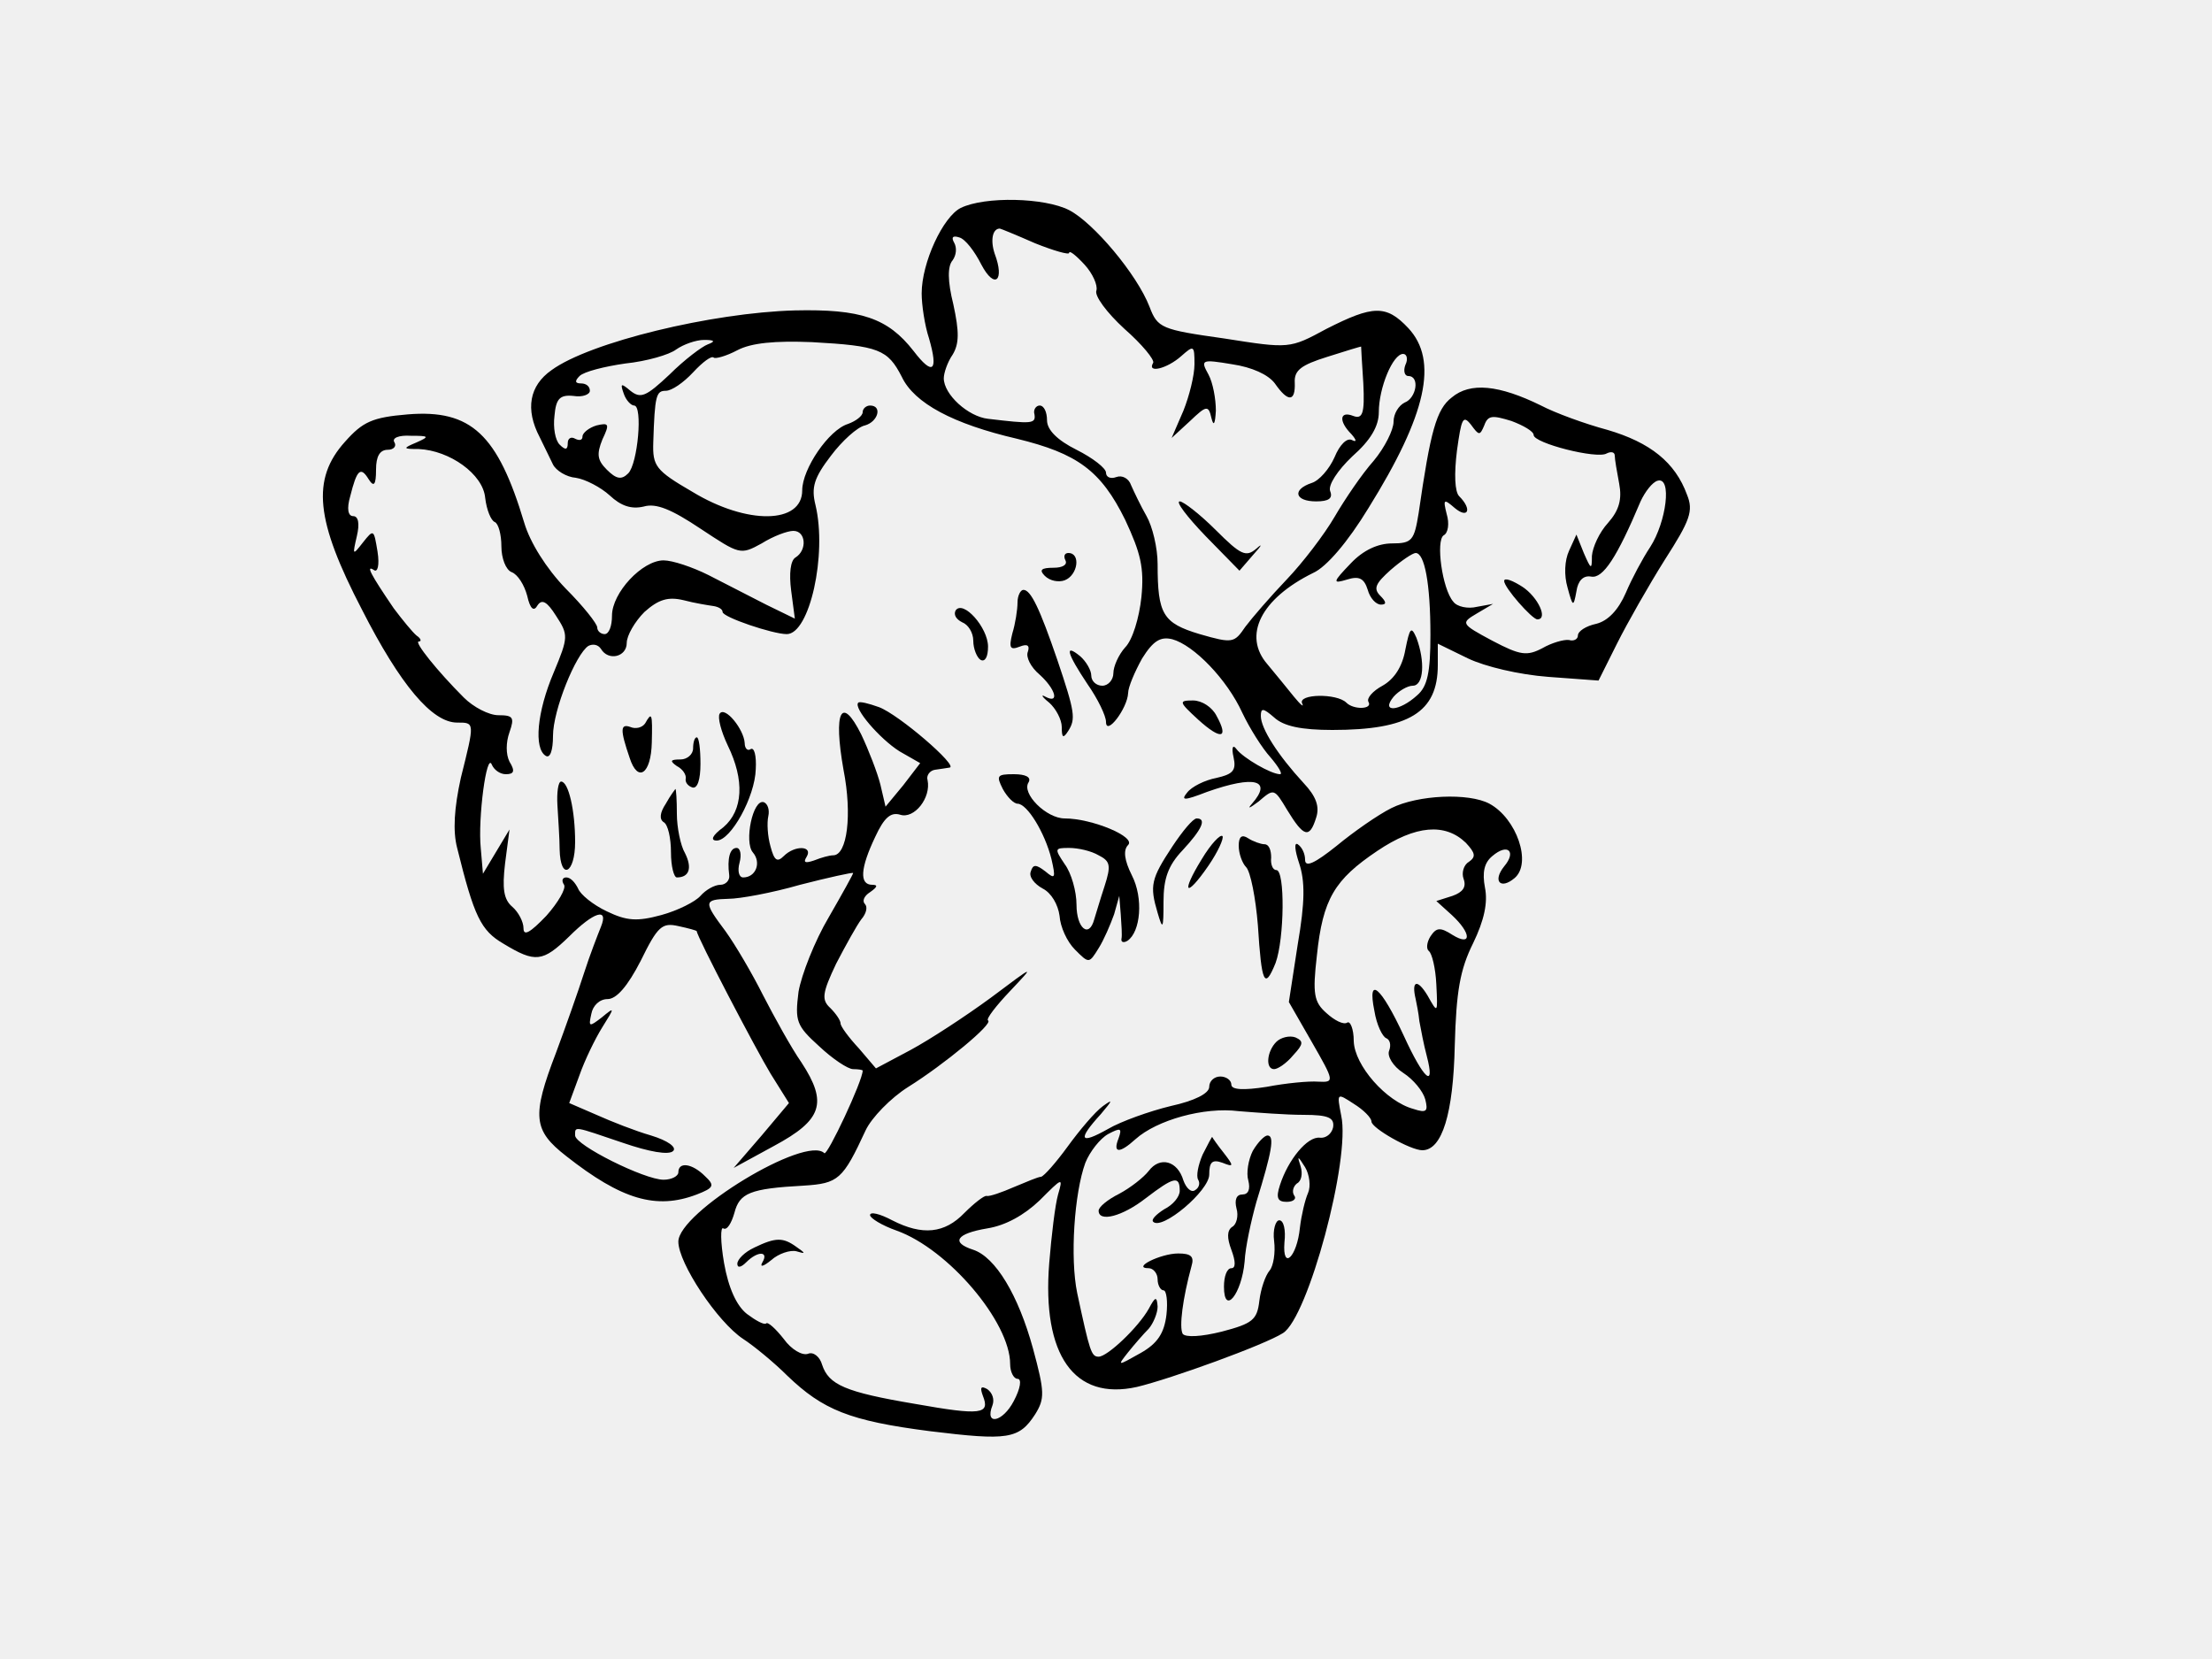
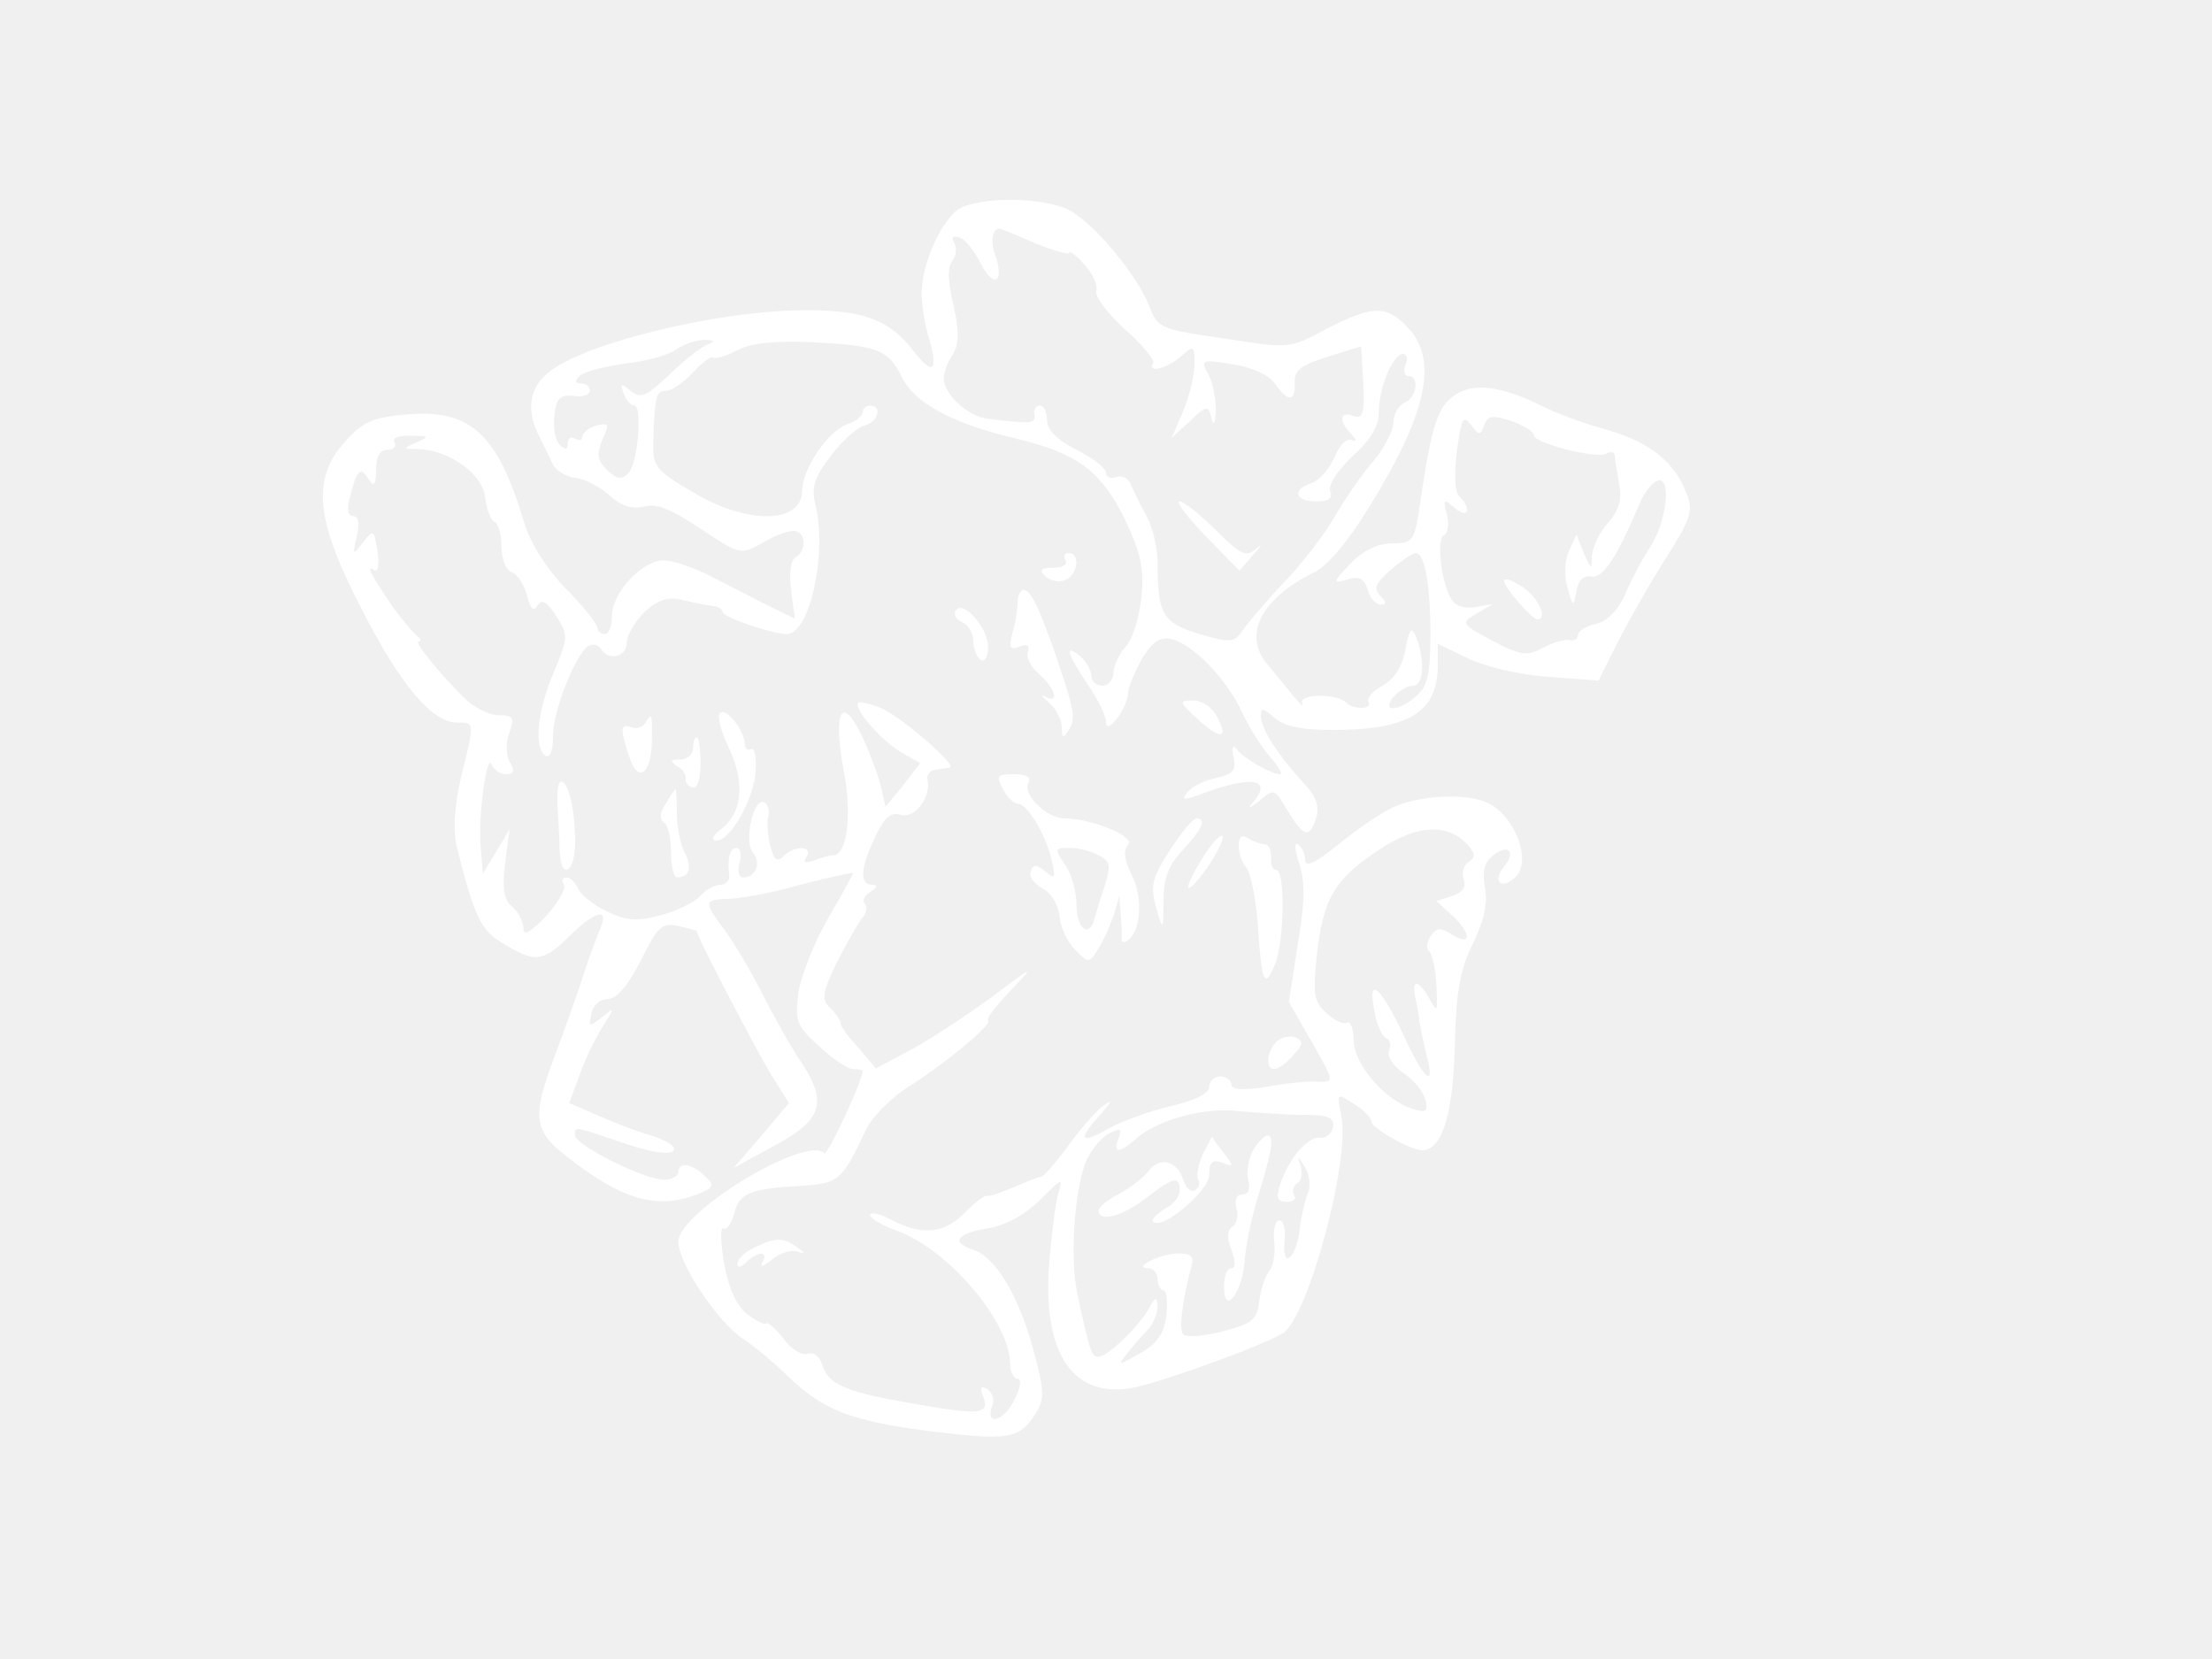
<svg xmlns="http://www.w3.org/2000/svg" version="1.0" width="300pt" height="225pt" viewBox="0 0 300 225" preserveAspectRatio="xMidYMid meet">
-   <g transform="translate(0,225) scale(0.1,-0.1)" fill="#000000" stroke="none">
-     <path d="M1303 1968 c-24 -12 -53 -74 -53 -116 0 -15 4 -43 10 -61 13 -45 5 -51 -21 -17 -35 45 -72 57 -161 55 -112 -3 -278 -43 -330 -81 -30 -21 -36 -53 -16 -91 6 -12 14 -29 18 -37 4 -8 18 -17 31 -18 13 -2 34 -13 46 -24 15 -14 29 -19 46 -15 17 5 38 -4 77 -30 53 -35 54 -36 83 -20 16 10 35 17 43 17 17 0 19 -26 3 -36 -7 -4 -9 -22 -6 -45 l5 -38 -39 19 c-21 11 -57 29 -78 40 -22 11 -49 20 -61 20 -29 0 -70 -44 -70 -75 0 -14 -4 -25 -10 -25 -5 0 -10 4 -10 9 0 5 -19 29 -43 53 -26 27 -48 62 -56 89 -36 120 -72 154 -158 147 -48 -4 -61 -10 -85 -37 -46 -51 -40 -107 23 -228 52 -102 95 -153 129 -153 24 0 24 1 5 -75 -9 -41 -11 -72 -5 -95 23 -93 32 -112 63 -130 43 -26 53 -25 89 10 33 33 54 40 43 13 -4 -10 -15 -38 -23 -63 -8 -25 -25 -73 -38 -108 -33 -86 -31 -105 14 -140 75 -59 122 -73 177 -52 23 9 25 12 11 25 -17 17 -36 20 -36 5 0 -5 -9 -10 -20 -10 -26 0 -120 47 -120 60 0 13 -3 13 65 -10 35 -12 62 -17 68 -11 5 5 -7 14 -30 21 -21 6 -54 19 -74 28 l-37 16 14 38 c7 20 21 49 31 65 17 27 17 28 -1 13 -17 -13 -18 -13 -14 5 2 11 11 20 22 20 12 0 27 17 45 52 23 47 29 52 51 47 14 -3 25 -6 25 -7 0 -7 80 -160 100 -193 l25 -40 -37 -44 -38 -44 55 30 c65 35 73 58 37 113 -14 20 -37 62 -52 91 -15 30 -38 69 -51 87 -30 40 -30 43 4 44 15 0 59 8 97 19 39 10 71 17 72 16 1 0 -14 -27 -33 -60 -19 -32 -37 -78 -41 -101 -5 -40 -3 -46 28 -74 18 -17 39 -31 46 -31 7 0 13 -1 13 -2 0 -14 -48 -116 -52 -112 -25 25 -198 -80 -198 -120 0 -29 53 -109 88 -132 14 -9 42 -32 60 -50 48 -46 84 -61 193 -75 106 -13 121 -11 143 23 13 21 13 30 -3 89 -20 73 -51 124 -81 134 -31 10 -23 22 19 29 25 4 50 18 71 38 31 31 32 32 25 8 -4 -14 -9 -56 -12 -93 -10 -125 34 -187 119 -168 46 11 173 57 198 73 34 21 92 236 79 295 -6 31 -6 31 17 16 13 -8 24 -19 24 -24 0 -9 53 -39 69 -39 27 0 42 50 44 142 2 73 7 103 25 139 15 31 20 55 16 75 -4 21 -1 34 10 43 21 18 33 6 16 -14 -16 -20 -5 -32 14 -16 24 20 3 81 -34 101 -28 15 -97 12 -133 -6 -18 -9 -51 -32 -74 -51 -30 -24 -43 -30 -43 -19 0 8 -4 17 -10 21 -5 3 -4 -8 2 -26 8 -24 8 -52 -2 -110 l-12 -78 31 -54 c31 -54 31 -55 9 -54 -13 1 -44 -2 -70 -7 -32 -5 -48 -4 -48 3 0 6 -7 11 -15 11 -8 0 -15 -6 -15 -14 0 -9 -20 -19 -52 -26 -29 -7 -68 -21 -85 -31 -39 -22 -42 -15 -10 20 16 19 17 21 3 11 -11 -8 -32 -33 -48 -55 -16 -22 -32 -40 -36 -41 -4 0 -20 -7 -37 -14 -16 -7 -33 -13 -37 -12 -3 1 -17 -10 -30 -23 -27 -28 -57 -31 -98 -10 -17 9 -30 12 -30 7 0 -4 16 -14 36 -21 70 -25 154 -124 154 -181 0 -11 5 -20 10 -20 6 0 4 -13 -5 -30 -15 -29 -40 -34 -29 -6 3 8 0 17 -7 22 -9 5 -10 2 -6 -9 10 -25 -2 -27 -92 -11 -95 16 -117 26 -126 53 -3 11 -12 18 -19 15 -8 -3 -23 6 -33 20 -11 14 -22 24 -24 21 -3 -2 -14 4 -26 13 -14 11 -25 35 -31 69 -5 29 -5 50 -1 47 5 -3 11 7 15 21 7 27 21 33 94 37 47 3 53 8 84 75 8 17 34 44 58 59 48 30 116 86 108 90 -3 2 11 20 30 40 34 36 34 36 -26 -9 -34 -25 -83 -57 -109 -71 l-47 -25 -23 27 c-14 15 -25 30 -25 34 0 4 -6 13 -14 21 -12 11 -11 20 8 60 13 25 28 52 34 60 7 8 9 17 5 21 -4 4 -1 11 7 16 10 7 11 10 3 10 -18 0 -16 23 4 65 12 26 21 34 34 30 19 -6 42 23 37 47 -2 6 3 13 10 14 6 1 15 2 20 3 12 2 -69 72 -96 82 -14 5 -26 8 -28 6 -7 -7 29 -49 56 -66 l28 -16 -23 -30 -24 -29 -7 30 c-4 16 -16 47 -26 68 -27 54 -38 31 -24 -48 12 -61 5 -116 -14 -116 -5 0 -16 -3 -26 -7 -12 -4 -15 -3 -10 5 9 15 -16 16 -31 1 -9 -9 -13 -6 -18 13 -4 14 -5 32 -3 41 2 9 -1 17 -6 19 -15 5 -27 -54 -15 -68 12 -14 4 -34 -13 -34 -6 0 -8 9 -5 20 3 11 1 20 -4 20 -9 0 -13 -14 -10 -37 1 -7 -5 -13 -12 -13 -8 0 -20 -7 -27 -15 -7 -8 -31 -20 -53 -26 -33 -9 -47 -8 -74 5 -19 9 -36 23 -39 31 -4 8 -10 15 -16 15 -5 0 -7 -4 -3 -10 3 -5 -8 -24 -24 -42 -22 -23 -31 -28 -31 -17 0 9 -7 22 -15 29 -12 10 -14 25 -10 59 l6 46 -18 -30 -18 -30 -3 35 c-4 40 8 131 15 113 3 -7 11 -13 19 -13 11 0 13 4 5 17 -5 10 -5 26 0 40 7 20 5 23 -15 23 -13 0 -34 11 -47 24 -36 36 -68 76 -61 76 4 0 3 4 -3 8 -5 4 -19 21 -31 37 -32 47 -38 59 -27 52 5 -4 8 6 5 25 -5 30 -5 31 -20 12 -14 -18 -14 -17 -8 9 4 17 2 27 -5 27 -7 0 -9 10 -4 27 9 36 14 41 25 23 7 -11 10 -8 10 13 0 18 5 27 16 27 8 0 12 5 9 10 -4 6 6 10 22 9 25 0 26 -1 8 -9 -19 -8 -19 -9 3 -9 42 -2 87 -34 90 -66 2 -17 8 -31 13 -33 5 -2 9 -17 9 -33 0 -16 6 -32 14 -35 8 -3 17 -17 21 -32 4 -18 9 -22 14 -13 6 9 13 5 25 -14 17 -26 17 -29 -3 -77 -23 -54 -27 -103 -11 -113 6 -4 10 7 10 27 0 35 31 111 48 122 6 3 13 2 17 -4 10 -17 35 -11 35 8 0 10 11 29 24 42 19 17 32 21 53 16 15 -4 34 -7 41 -8 6 -1 12 -4 12 -8 0 -7 68 -30 87 -30 31 0 55 108 39 175 -6 24 -2 37 21 67 15 20 36 39 46 41 18 5 24 27 7 27 -5 0 -10 -4 -10 -9 0 -5 -9 -12 -20 -16 -26 -8 -62 -61 -62 -90 0 -46 -75 -47 -149 -2 -50 29 -54 35 -53 67 2 64 4 70 17 70 8 0 24 11 37 25 13 14 25 23 28 20 2 -2 17 2 32 10 19 10 51 13 101 11 91 -5 103 -10 122 -47 17 -36 70 -64 156 -84 82 -20 114 -43 147 -110 21 -45 26 -65 22 -105 -3 -28 -12 -58 -22 -68 -9 -10 -16 -26 -16 -35 0 -9 -7 -17 -15 -17 -8 0 -15 6 -15 14 0 7 -7 19 -15 26 -22 18 -18 4 10 -38 14 -20 25 -43 25 -51 0 -20 29 18 30 39 0 8 9 29 19 47 15 24 25 30 41 26 29 -8 74 -54 95 -100 10 -21 27 -48 38 -60 11 -13 17 -23 13 -23 -12 0 -50 22 -59 34 -5 7 -7 2 -4 -11 4 -18 -1 -23 -23 -28 -16 -3 -34 -12 -40 -20 -9 -11 -4 -11 27 1 65 23 89 16 61 -16 -7 -8 -3 -6 9 3 21 18 21 18 39 -12 22 -36 30 -39 39 -10 5 15 0 29 -17 47 -35 38 -58 74 -58 91 0 11 3 11 18 -2 13 -12 37 -17 79 -17 104 0 143 24 143 88 l0 29 41 -20 c23 -11 69 -22 109 -25 l68 -5 25 50 c14 28 43 79 65 114 34 53 39 66 30 88 -16 44 -50 71 -108 88 -30 8 -71 23 -90 33 -57 28 -96 32 -121 11 -21 -16 -29 -46 -45 -157 -6 -37 -9 -41 -36 -41 -19 0 -39 -9 -56 -27 -25 -26 -25 -28 -5 -22 16 5 23 2 28 -14 3 -11 11 -20 18 -20 8 0 7 4 -1 12 -10 10 -6 17 14 35 15 13 30 23 34 23 12 0 20 -41 20 -111 0 -51 -4 -70 -18 -82 -24 -22 -50 -24 -32 -2 7 8 19 15 26 15 15 0 17 33 5 65 -7 16 -9 14 -15 -16 -4 -23 -15 -40 -31 -49 -13 -7 -22 -17 -19 -22 6 -10 -20 -11 -30 -1 -13 13 -66 12 -60 -1 3 -6 -2 -2 -11 9 -9 11 -25 31 -36 44 -34 39 -9 89 62 124 18 8 47 42 75 88 79 127 95 200 54 244 -30 32 -48 31 -111 -1 -50 -27 -50 -27 -139 -13 -85 12 -90 14 -101 43 -17 44 -76 114 -109 131 -33 17 -114 19 -147 3z m101 -48 c25 -10 46 -16 46 -13 0 4 9 -3 21 -16 11 -12 18 -28 16 -35 -3 -7 14 -30 38 -52 24 -21 41 -42 39 -46 -9 -15 19 -8 38 9 17 15 18 15 18 -11 0 -15 -7 -43 -15 -63 l-16 -37 25 23 c22 21 25 22 29 4 3 -12 5 -8 6 10 0 16 -4 38 -10 49 -11 20 -10 21 32 14 27 -4 49 -14 58 -26 18 -26 28 -25 27 1 -1 17 9 24 44 35 25 8 45 14 46 14 0 0 1 -22 3 -50 2 -41 -1 -49 -14 -44 -18 7 -20 -7 -2 -25 7 -8 7 -11 1 -8 -7 4 -17 -6 -24 -23 -7 -16 -21 -32 -31 -35 -27 -9 -23 -25 6 -25 17 0 23 4 19 14 -3 8 10 28 30 47 25 22 36 41 36 60 0 33 19 79 33 79 5 0 7 -7 3 -15 -3 -8 -1 -15 4 -15 16 0 11 -30 -5 -36 -8 -4 -15 -15 -15 -26 0 -11 -12 -35 -27 -53 -16 -18 -39 -52 -53 -76 -14 -24 -43 -62 -65 -85 -22 -23 -47 -52 -56 -64 -15 -22 -17 -23 -62 -10 -50 15 -57 27 -57 95 0 22 -7 51 -15 65 -8 14 -17 33 -21 42 -3 9 -12 14 -20 11 -8 -3 -14 0 -14 6 0 6 -18 20 -40 31 -26 13 -40 27 -40 40 0 11 -4 20 -10 20 -5 0 -9 -6 -7 -12 2 -13 -4 -13 -63 -6 -27 3 -60 33 -60 55 0 7 5 22 12 32 9 15 9 31 1 68 -8 32 -8 52 -1 60 5 7 6 17 2 24 -4 7 -2 10 7 7 8 -2 21 -19 30 -37 18 -34 32 -22 18 15 -6 18 -3 34 7 34 1 0 23 -9 48 -20z m-444 -137 c-8 -3 -32 -21 -52 -41 -32 -30 -39 -33 -53 -22 -13 11 -14 10 -9 -4 3 -9 10 -16 14 -16 12 0 5 -79 -8 -92 -9 -9 -16 -8 -29 5 -13 13 -14 21 -6 41 10 21 9 23 -8 19 -10 -3 -19 -10 -19 -15 0 -5 -4 -6 -10 -3 -5 3 -10 1 -10 -6 0 -9 -3 -10 -11 -2 -6 6 -9 23 -7 39 2 23 7 29 26 27 12 -2 22 2 22 7 0 6 -5 10 -12 10 -8 0 -9 3 -2 10 6 6 34 13 62 17 29 3 60 12 69 19 10 7 27 13 38 13 14 0 16 -2 5 -6z m1053 -110 c5 14 11 14 37 6 16 -6 30 -14 30 -19 0 -11 86 -33 99 -25 6 3 11 2 11 -3 0 -5 3 -22 6 -38 4 -21 0 -36 -15 -53 -12 -13 -21 -33 -22 -45 0 -19 -1 -19 -11 4 l-10 25 -10 -22 c-6 -13 -7 -33 -2 -50 7 -26 8 -27 12 -5 2 14 9 22 20 20 16 -3 35 26 67 102 6 13 16 26 23 28 20 6 12 -56 -10 -90 -10 -15 -25 -43 -33 -62 -10 -23 -24 -38 -40 -42 -14 -3 -25 -10 -25 -16 0 -5 -6 -8 -12 -6 -7 1 -24 -4 -36 -11 -21 -11 -30 -10 -68 10 -43 23 -43 24 -21 37 l22 13 -22 -4 c-12 -3 -27 0 -32 7 -15 17 -24 83 -13 90 6 3 8 16 4 29 -5 20 -4 21 11 8 18 -15 24 -2 6 16 -6 6 -7 30 -3 62 6 43 8 49 19 35 11 -15 12 -15 18 -1z m-25 -566 c13 -14 14 -19 4 -26 -7 -4 -10 -15 -7 -23 4 -11 -1 -18 -15 -23 l-22 -7 21 -19 c27 -25 27 -43 1 -27 -17 11 -22 10 -30 -2 -5 -8 -6 -17 -2 -20 4 -3 9 -23 10 -45 2 -40 2 -40 -12 -15 -14 23 -22 20 -16 -5 1 -5 4 -19 5 -30 2 -11 6 -32 10 -47 12 -46 -4 -32 -31 27 -31 67 -50 83 -40 34 3 -19 11 -35 16 -37 5 -2 7 -9 4 -17 -3 -7 5 -21 19 -30 14 -9 27 -25 30 -36 4 -16 2 -19 -16 -13 -37 10 -80 59 -81 92 0 17 -5 28 -9 25 -5 -3 -17 3 -28 13 -17 15 -19 26 -13 78 8 77 24 103 82 142 52 35 92 38 120 11z m-220 -369 c34 0 42 -4 40 -17 -2 -9 -10 -15 -18 -14 -17 2 -43 -30 -54 -64 -6 -18 -3 -23 9 -23 9 0 14 4 10 9 -3 5 -1 12 4 16 6 3 8 13 5 23 -5 15 -4 15 6 -1 6 -10 8 -26 4 -35 -4 -9 -9 -30 -11 -47 -4 -40 -24 -59 -21 -20 2 17 -1 30 -7 30 -5 0 -9 -13 -7 -28 2 -16 -1 -34 -6 -40 -6 -7 -12 -25 -14 -41 -3 -26 -9 -31 -51 -42 -28 -7 -49 -8 -53 -3 -5 9 0 48 12 92 4 13 -1 17 -18 17 -24 0 -64 -20 -40 -20 6 0 12 -7 12 -15 0 -8 4 -15 8 -15 4 0 6 -15 4 -33 -3 -25 -12 -39 -35 -52 -32 -18 -32 -18 -17 1 8 10 21 25 28 32 6 7 12 21 12 30 -1 14 -3 14 -12 -3 -14 -25 -56 -65 -68 -65 -10 0 -12 7 -29 86 -10 48 -4 136 11 177 6 15 20 33 31 39 17 9 19 8 14 -6 -8 -20 1 -21 23 -1 29 26 93 44 140 38 25 -2 64 -5 88 -5z" />
+   <g transform="translate(0,225) scale(0.1,-0.1)" fill="#ffffff" stroke="none">
+     <path d="M1303 1968 c-24 -12 -53 -74 -53 -116 0 -15 4 -43 10 -61 13 -45 5    -51 -21 -17 -35 45 -72 57 -161 55 -112 -3 -278 -43 -330 -81 -30 -21 -36 -53 -16 -91 6 -12 14 -29 18 -37 4 -8 18 -17 31 -18 13 -2 34 -13 46 -24 15 -14 29 -19 46 -15 17 5 38 -4 77 -30 53 -35 54 -36 83 -20 16 10 35 17 43 17 17 0 19 -26 3 -36 -7 -4 -9 -22 -6 -45 l5 -38 -39 19 c-21 11 -57 29 -78 40 -22 11 -49 20 -61 20 -29 0 -70 -44 -70 -75 0 -14 -4 -25 -10 -25 -5 0 -10 4 -10 9 0 5 -19 29 -43 53 -26 27 -48 62 -56 89 -36 120 -72 154 -158 147 -48 -4 -61 -10 -85 -37 -46 -51 -40 -107 23 -228 52 -102 95 -153 129 -153 24 0 24 1 5 -75 -9 -41 -11 -72 -5 -95 23 -93 32 -112 63 -130 43 -26 53 -25 89 10 33 33 54 40 43 13 -4 -10 -15 -38 -23 -63 -8 -25 -25 -73 -38 -108 -33 -86 -31 -105 14 -140 75 -59 122 -73 177 -52 23 9 25 12 11 25 -17 17 -36 20 -36 5 0 -5 -9 -10 -20 -10 -26 0 -120 47 -120 60 0 13 -3 13 65 -10 35 -12 62 -17 68 -11 5 5 -7 14 -30 21 -21 6 -54 19 -74 28 l-37 16 14 38 c7 20 21 49 31 65 17 27 17 28 -1 13 -17 -13 -18 -13 -14 5 2 11 11 20 22 20 12 0 27 17 45 52 23 47 29 52 51 47 14 -3 25 -6 25 -7 0 -7 80 -160 100 -193 l25 -40 -37 -44 -38 -44 55 30 c65 35 73 58 37 113 -14 20 -37 62 -52 91 -15 30 -38 69 -51 87 -30 40 -30 43 4 44 15 0 59 8 97 19 39 10 71 17 72 16 1 0 -14 -27 -33 -60 -19 -32 -37 -78 -41 -101 -5 -40 -3 -46 28 -74 18 -17 39 -31 46 -31 7 0 13 -1 13 -2 0 -14 -48 -116 -52 -112 -25 25 -198 -80 -198 -120 0 -29 53 -109 88 -132 14 -9 42 -32 60 -50 48 -46 84 -61 193 -75 106 -13 121 -11 143 23 13 21 13 30 -3 89 -20 73 -51 124 -81 134 -31 10 -23 22 19 29 25 4 50 18 71 38 31 31 32 32 25 8 -4 -14 -9 -56 -12 -93 -10 -125 34 -187 119 -168 46 11 173 57 198 73 34 21 92 236 79 295 -6 31 -6 31 17 16 13 -8 24 -19 24 -24 0 -9 53 -39 69 -39 27 0 42 50 44 142 2 73 7 103 25 139 15 31 20 55 16 75 -4 21 -1 34 10 43 21 18 33 6 16 -14 -16 -20 -5 -32 14 -16 24 20 3 81 -34 101 -28 15 -97 12 -133 -6 -18 -9 -51 -32 -74 -51 -30 -24 -43 -30 -43 -19 0 8 -4 17 -10 21 -5 3 -4 -8 2 -26 8 -24 8 -52 -2 -110 l-12 -78 31 -54 c31 -54 31 -55 9 -54 -13 1 -44 -2 -70 -7 -32 -5 -48 -4 -48 3 0 6 -7 11 -15 11 -8 0 -15 -6 -15 -14 0 -9 -20 -19 -52 -26 -29 -7 -68 -21 -85 -31 -39 -22 -42 -15 -10 20 16 19 17 21 3 11 -11 -8 -32 -33 -48 -55 -16 -22 -32 -40 -36 -41 -4 0 -20 -7 -37 -14 -16 -7 -33 -13 -37 -12 -3 1 -17 -10 -30 -23 -27 -28 -57 -31 -98 -10 -17 9 -30 12 -30 7 0 -4 16 -14 36 -21 70 -25 154 -124 154 -181 0 -11 5 -20 10 -20 6 0 4 -13 -5 -30 -15 -29 -40 -34 -29 -6 3 8 0 17 -7 22 -9 5 -10 2 -6 -9 10 -25 -2 -27 -92 -11 -95 16 -117 26 -126 53 -3 11 -12 18 -19 15 -8 -3 -23 6 -33 20 -11 14 -22 24 -24 21 -3 -2 -14 4 -26 13 -14 11 -25 35 -31 69 -5 29 -5 50 -1 47 5 -3 11 7 15 21 7 27 21 33 94 37 47 3 53 8 84 75 8 17 34 44 58 59 48 30 116 86 108 90 -3 2 11 20 30 40 34 36 34 36 -26 -9 -34 -25 -83 -57 -109 -71 l-47 -25 -23 27 c-14 15 -25 30 -25 34 0 4 -6 13 -14 21 -12 11 -11 20 8 60 13 25 28 52 34 60 7 8 9 17 5 21 -4 4 -1 11 7 16 10 7 11 10 3 10 -18 0 -16 23 4 65 12 26 21 34 34 30 19 -6 42 23 37 47 -2 6 3 13 10 14 6 1 15 2 20 3 12 2 -69 72 -96 82 -14 5 -26 8 -28 6 -7 -7 29 -49 56 -66 l28 -16 -23 -30 -24 -29 -7 30 c-4 16 -16 47 -26 68 -27 54 -38 31 -24 -48 12 -61 5 -116 -14 -116 -5 0 -16 -3 -26 -7 -12 -4 -15 -3 -10 5 9 15 -16 16 -31 1 -9 -9 -13 -6 -18 13 -4 14 -5 32 -3 41 2 9 -1 17 -6 19 -15 5 -27 -54 -15 -68 12 -14 4 -34 -13 -34 -6 0 -8 9 -5 20 3 11 1 20 -4 20 -9 0 -13 -14 -10 -37 1 -7 -5 -13 -12 -13 -8 0 -20 -7 -27 -15 -7 -8 -31 -20 -53 -26 -33 -9 -47 -8 -74 5 -19 9 -36 23 -39 31 -4 8 -10 15 -16 15 -5 0 -7 -4 -3 -10 3 -5 -8 -24 -24 -42 -22 -23 -31 -28 -31 -17 0 9 -7 22 -15 29 -12 10 -14 25 -10 59 l6 46 -18 -30 -18 -30 -3 35 c-4 40 8 131 15 113 3 -7 11 -13 19 -13 11 0 13 4 5 17 -5 10 -5 26 0 40 7 20 5 23 -15 23 -13 0 -34 11 -47 24 -36 36 -68 76 -61 76 4 0 3 4 -3 8 -5 4 -19 21 -31 37 -32 47 -38 59 -27 52 5 -4 8 6 5 25 -5 30 -5 31 -20 12 -14 -18 -14 -17 -8 9 4 17 2 27 -5 27 -7 0 -9 10 -4 27 9 36 14 41 25 23 7 -11 10 -8 10 13 0 18 5 27 16 27 8 0 12 5 9 10 -4 6 6 10 22 9 25 0 26 -1 8 -9 -19 -8 -19 -9 3 -9 42 -2 87 -34 90 -66 2 -17 8 -31 13 -33 5 -2 9 -17 9 -33 0 -16 6 -32 14 -35 8 -3 17 -17 21 -32 4 -18 9 -22 14 -13 6 9 13 5 25 -14 17 -26 17 -29 -3 -77 -23 -54 -27 -103 -11 -113 6 -4 10 7 10 27 0 35 31 111 48 122 6 3 13 2 17 -4 10 -17 35 -11 35 8 0 10 11 29 24 42 19 17 32 21 53 16 15 -4 34 -7 41 -8 6 -1 12 -4 12 -8 0 -7 68 -30 87 -30 31 0 55 108 39 175 -6 24 -2 37 21 67 15 20 36 39 46 41 18 5 24 27 7 27 -5 0 -10 -4 -10 -9 0 -5 -9 -12 -20 -16 -26 -8 -62 -61 -62 -90 0 -46 -75 -47 -149 -2 -50 29 -54 35 -53 67 2 64 4 70 17 70 8 0 24 11 37 25 13 14 25 23 28 20 2 -2 17 2 32 10 19 10 51 13 101 11 91 -5 103 -10 122 -47 17 -36 70 -64 156 -84 82 -20 114 -43 147 -110 21 -45 26 -65 22 -105 -3 -28 -12 -58 -22 -68 -9 -10 -16 -26 -16 -35 0 -9 -7 -17 -15 -17 -8 0 -15 6 -15 14 0 7 -7 19 -15 26 -22 18 -18 4 10 -38 14 -20 25 -43 25 -51 0 -20 29 18 30 39 0 8 9 29 19 47 15 24 25 30 41 26 29 -8 74 -54 95 -100 10 -21 27 -48 38 -60 11 -13 17 -23 13 -23 -12 0 -50 22 -59 34 -5 7 -7 2 -4 -11 4 -18 -1 -23 -23 -28 -16 -3 -34 -12 -40 -20 -9 -11 -4 -11 27 1 65 23 89 16 61 -16 -7 -8 -3 -6 9 3 21 18 21 18 39 -12 22 -36 30 -39 39 -10 5 15 0 29 -17 47 -35 38 -58 74 -58 91 0 11 3 11 18 -2 13 -12 37 -17 79 -17 104 0 143 24 143 88 l0 29 41 -20 c23 -11 69 -22 109 -25 l68 -5 25 50 c14 28 43 79 65 114 34 53 39 66 30 88 -16 44 -50 71 -108 88 -30 8 -71 23 -90 33 -57 28 -96 32 -121 11 -21 -16 -29 -46 -45 -157 -6 -37 -9 -41 -36 -41 -19 0 -39 -9 -56 -27 -25 -26 -25 -28 -5 -22 16 5 23 2 28 -14 3 -11 11 -20 18 -20 8 0 7 4 -1 12 -10 10 -6 17 14 35 15 13 30 23 34 23 12 0 20 -41 20 -111 0 -51 -4 -70 -18 -82 -24 -22 -50 -24 -32 -2 7 8 19 15 26 15 15 0 17 33 5 65 -7 16 -9 14 -15 -16 -4 -23 -15 -40 -31 -49 -13 -7 -22 -17 -19 -22 6 -10 -20 -11 -30 -1 -13 13 -66 12 -60 -1 3 -6 -2 -2 -11 9 -9 11 -25 31 -36 44 -34 39 -9 89 62 124 18 8 47 42 75 88 79 127 95 200 54 244 -30 32 -48 31 -111 -1 -50 -27 -50 -27 -139 -13 -85 12 -90 14 -101 43 -17 44 -76 114 -109 131 -33 17 -114 19 -147 3z m101 -48 c25 -10 46 -16 46 -13 0 4 9 -3 21 -16 11 -12 18 -28 16 -35 -3 -7 14 -30 38 -52 24 -21 41 -42 39 -46 -9 -15 19 -8 38 9 17 15 18 15 18 -11 0 -15 -7 -43 -15 -63 l-16 -37 25 23 c22 21 25 22 29 4 3 -12 5 -8 6 10 0 16 -4 38 -10 49 -11 20 -10 21 32 14 27 -4 49 -14 58 -26 18 -26 28 -25 27 1 -1 17 9 24 44 35 25 8 45 14 46 14 0 0 1 -22 3 -50 2 -41 -1 -49 -14 -44 -18 7 -20 -7 -2 -25 7 -8 7 -11 1 -8 -7 4 -17 -6 -24 -23 -7 -16 -21 -32 -31 -35 -27 -9 -23 -25 6 -25 17 0 23 4 19 14 -3 8 10 28 30 47 25 22 36 41 36 60 0 33 19 79 33 79 5 0 7 -7 3 -15 -3 -8 -1 -15 4 -15 16 0 11 -30 -5 -36 -8 -4 -15 -15 -15 -26 0 -11 -12 -35 -27 -53 -16 -18 -39 -52 -53 -76 -14 -24 -43 -62 -65 -85 -22 -23 -47 -52 -56 -64 -15 -22 -17 -23 -62 -10 -50 15 -57 27 -57 95 0 22 -7 51 -15 65 -8 14 -17 33 -21 42 -3 9 -12 14 -20 11 -8 -3 -14 0 -14 6 0 6 -18 20 -40 31 -26 13 -40 27 -40 40 0 11 -4 20 -10 20 -5 0 -9 -6 -7 -12 2 -13 -4 -13 -63 -6 -27 3 -60 33 -60 55 0 7 5 22 12 32 9 15 9 31 1 68 -8 32 -8 52 -1 60 5 7 6 17 2 24 -4 7 -2 10 7 7 8 -2 21 -19 30 -37 18 -34 32 -22 18 15 -6 18 -3 34 7 34 1 0 23 -9 48 -20z m-444 -137 c-8 -3 -32 -21 -52 -41 -32 -30 -39 -33 -53 -22 -13 11 -14 10 -9 -4 3 -9 10 -16 14 -16 12 0 5 -79 -8 -92 -9 -9 -16 -8 -29 5 -13 13 -14 21 -6 41 10 21 9 23 -8 19 -10 -3 -19 -10 -19 -15 0 -5 -4 -6 -10 -3 -5 3 -10 1 -10 -6 0 -9 -3 -10 -11 -2 -6 6 -9 23 -7 39 2 23 7 29 26 27 12 -2 22 2 22 7 0 6 -5 10 -12 10 -8 0 -9 3 -2 10 6 6 34 13 62 17 29 3 60 12 69 19 10 7 27 13 38 13 14 0 16 -2 5 -6z m1053 -110 c5 14 11 14 37 6 16 -6 30 -14 30 -19 0 -11 86 -33 99 -25 6 3 11 2 11 -3 0 -5 3 -22 6 -38 4 -21 0 -36 -15 -53 -12 -13 -21 -33 -22 -45 0 -19 -1 -19 -11 4 l-10 25 -10 -22 c-6 -13 -7 -33 -2 -50 7 -26 8 -27 12 -5 2 14 9 22 20 20 16 -3 35 26 67 102 6 13 16 26 23 28 20 6 12 -56 -10 -90 -10 -15 -25 -43 -33 -62 -10 -23 -24 -38 -40 -42 -14 -3 -25 -10 -25 -16 0 -5 -6 -8 -12 -6 -7 1 -24 -4 -36 -11 -21 -11 -30 -10 -68 10 -43 23 -43 24 -21 37 l22 13 -22 -4 c-12 -3 -27 0 -32 7 -15 17 -24 83 -13 90 6 3 8 16 4 29 -5 20 -4 21 11 8 18 -15 24 -2 6 16 -6 6 -7 30 -3 62 6 43 8 49 19 35 11 -15 12 -15 18 -1z m-25 -566 c13 -14 14 -19 4 -26 -7 -4 -10 -15 -7 -23 4 -11 -1 -18 -15 -23 l-22 -7 21 -19 c27 -25 27 -43 1 -27 -17 11 -22 10 -30 -2 -5 -8 -6 -17 -2 -20 4 -3 9 -23 10 -45 2 -40 2 -40 -12 -15 -14 23 -22 20 -16 -5 1 -5 4 -19 5 -30 2 -11 6 -32 10 -47 12 -46 -4 -32 -31 27 -31 67 -50 83 -40 34 3 -19 11 -35 16 -37 5 -2 7 -9 4 -17 -3 -7 5 -21 19 -30 14 -9 27 -25 30 -36 4 -16 2 -19 -16 -13 -37 10 -80 59 -81 92 0 17 -5 28 -9 25 -5 -3 -17 3 -28 13 -17 15 -19 26 -13 78 8 77 24 103 82 142 52 35 92 38 120 11z m-220 -369 c34 0 42 -4 40 -17 -2 -9 -10 -15 -18 -14 -17 2 -43 -30 -54 -64 -6 -18 -3 -23 9 -23 9 0 14 4 10 9 -3 5 -1 12 4 16 6 3 8 13 5 23 -5 15 -4 15 6 -1 6 -10 8 -26 4 -35 -4 -9 -9 -30 -11 -47 -4 -40 -24 -59 -21 -20 2 17 -1 30 -7 30 -5 0 -9 -13 -7 -28 2 -16 -1 -34 -6 -40 -6 -7 -12 -25 -14 -41 -3 -26 -9 -31 -51 -42 -28 -7 -49 -8 -53 -3 -5 9 0 48 12 92 4 13 -1 17 -18 17 -24 0 -64 -20 -40 -20 6 0 12 -7 12 -15 0 -8 4 -15 8 -15 4 0 6 -15 4 -33 -3 -25 -12 -39 -35 -52 -32 -18 -32 -18 -17 1 8 10 21 25 28 32 6 7 12 21 12 30 -1 14 -3 14 -12 -3 -14 -25 -56 -65 -68 -65 -10 0 -12 7 -29 86 -10 48 -4 136 11 177 6 15 20 33 31 39 17 9 19 8 14 -6 -8 -20 1 -21 23 -1 29 26 93 44 140 38 25 -2 64 -5 88 -5z" />
    <path d="M1635 1523 l46 -47 19 22 c11 12 13 16 4 8 -14 -12 -21 -9 -55 25 -21 21 -44 39 -49 39 -6 0 10 -21 35 -47z" />
    <path d="M2040 1462 c0 -9 38 -52 45 -52 15 0 1 30 -20 44 -14 9 -25 13 -25 8z" />
    <path d="M1631 684 c-6 -14 -9 -29 -6 -34 3 -5 1 -11 -4 -14 -5 -4 -12 2 -16 13 -8 27 -32 33 -47 13 -7 -9 -25 -23 -40 -31 -16 -8 -28 -18 -28 -23 0 -16 32 -8 64 17 38 29 46 31 46 10 0 -8 -9 -19 -21 -25 -11 -7 -18 -14 -15 -17 12 -12 76 42 76 64 0 17 4 21 18 16 15 -6 16 -5 2 13 -8 10 -15 20 -16 22 0 1 -6 -10 -13 -24z" />
    <path d="M1699 689 c-6 -12 -9 -30 -6 -40 3 -12 0 -19 -8 -19 -8 0 -11 -7 -8 -19 3 -10 0 -22 -6 -25 -7 -5 -7 -15 -1 -31 6 -16 6 -25 0 -25 -6 0 -10 -11 -10 -25 0 -40 24 -10 28 34 1 20 9 56 16 81 21 68 25 90 15 90 -4 0 -13 -9 -20 -21z" />
    <path d="M1445 1490 c3 -6 -4 -10 -16 -10 -17 0 -20 -3 -12 -11 7 -7 19 -9 27 -6 18 7 22 37 5 37 -5 0 -7 -4 -4 -10z" />
    <path d="M1380 1433 c0 -10 -3 -29 -7 -42 -5 -20 -3 -23 10 -18 10 4 14 2 11 -7 -3 -7 4 -21 16 -31 22 -20 27 -40 8 -30 -7 4 -5 0 5 -8 9 -8 17 -23 17 -33 0 -15 2 -16 9 -5 10 16 9 25 -15 96 -24 70 -36 95 -46 95 -4 0 -8 -8 -8 -17z" />
    <path d="M1296 1422 c-3 -6 1 -12 9 -16 8 -3 15 -14 15 -25 0 -11 5 -23 10 -26 6 -3 10 4 10 18 0 26 -34 64 -44 49z" />
    <path d="M1625 1274 c31 -28 42 -26 25 5 -6 12 -20 21 -32 21 -20 0 -19 -2 7 -26z" />
    <path d="M976 1282 c-3 -5 2 -24 11 -43 23 -47 21 -88 -6 -111 -15 -11 -18 -18 -9 -18 19 0 52 59 53 97 1 18 -2 30 -7 27 -4 -3 -8 1 -8 8 -1 19 -27 51 -34 40z" />
    <path d="M875 1269 c-4 -6 -13 -8 -20 -5 -14 5 -14 -4 -1 -42 11 -34 29 -22 30 21 1 40 0 42 -9 26z" />
    <path d="M940 1235 c0 -8 -8 -15 -17 -15 -14 0 -15 -2 -5 -9 8 -4 13 -12 12 -17 -1 -5 3 -10 9 -12 7 -2 11 11 11 32 0 20 -2 36 -5 36 -3 0 -5 -7 -5 -15z" />
    <path d="M1360 1180 c6 -11 15 -20 20 -20 13 0 37 -39 46 -75 6 -26 5 -28 -8 -17 -13 10 -17 10 -20 0 -3 -7 5 -17 16 -23 12 -6 21 -22 23 -37 1 -15 10 -35 21 -46 19 -19 19 -19 32 2 7 11 16 32 21 46 l7 25 2 -25 c1 -14 2 -29 1 -33 -1 -5 3 -6 8 -3 18 12 22 58 6 89 -10 20 -12 34 -5 41 11 11 -49 36 -86 36 -25 0 -59 34 -49 49 4 7 -4 11 -20 11 -23 0 -24 -2 -15 -20z m130 -90 c16 -8 17 -14 8 -42 -6 -18 -12 -39 -14 -45 -7 -26 -24 -12 -24 20 0 18 -7 43 -16 55 -14 21 -14 22 6 22 12 0 30 -4 40 -10z" />
    <path d="M756 1158 c1 -18 3 -45 3 -60 1 -43 21 -33 21 10 0 43 -9 82 -19 82 -4 0 -6 -15 -5 -32z" />
    <path d="M903 1160 c-8 -12 -9 -21 -3 -25 6 -3 10 -22 10 -41 0 -19 4 -34 8 -34 17 0 21 13 11 33 -6 10 -11 35 -11 53 0 19 -1 34 -2 34 0 0 -7 -9 -13 -20z" />
    <path d="M1590 1102 c-29 -44 -31 -53 -20 -90 7 -24 8 -22 8 15 0 31 6 49 26 70 26 28 33 43 19 43 -5 0 -19 -17 -33 -38z" />
    <path d="M1630 1085 c-29 -47 -22 -54 9 -9 13 19 21 37 19 40 -3 3 -16 -11 -28 -31z" />
    <path d="M1680 1103 c0 -11 5 -24 10 -29 6 -6 13 -42 16 -79 5 -79 9 -88 24 -51 12 33 13 126 1 126 -5 0 -8 8 -7 17 0 10 -3 18 -9 18 -5 0 -16 4 -22 8 -9 6 -13 2 -13 -10z" />
    <path d="M1731 837 c-13 -13 -15 -37 -3 -37 5 0 17 8 26 19 14 15 14 19 3 24 -8 3 -20 0 -26 -6z" />
    <path d="M1023 558 c-13 -6 -23 -16 -23 -22 0 -6 5 -5 12 2 16 16 31 15 22 0 -4 -7 1 -6 12 3 10 9 26 14 34 12 13 -4 13 -3 0 6 -18 13 -28 13 -57 -1z" />
  </g>
</svg>
